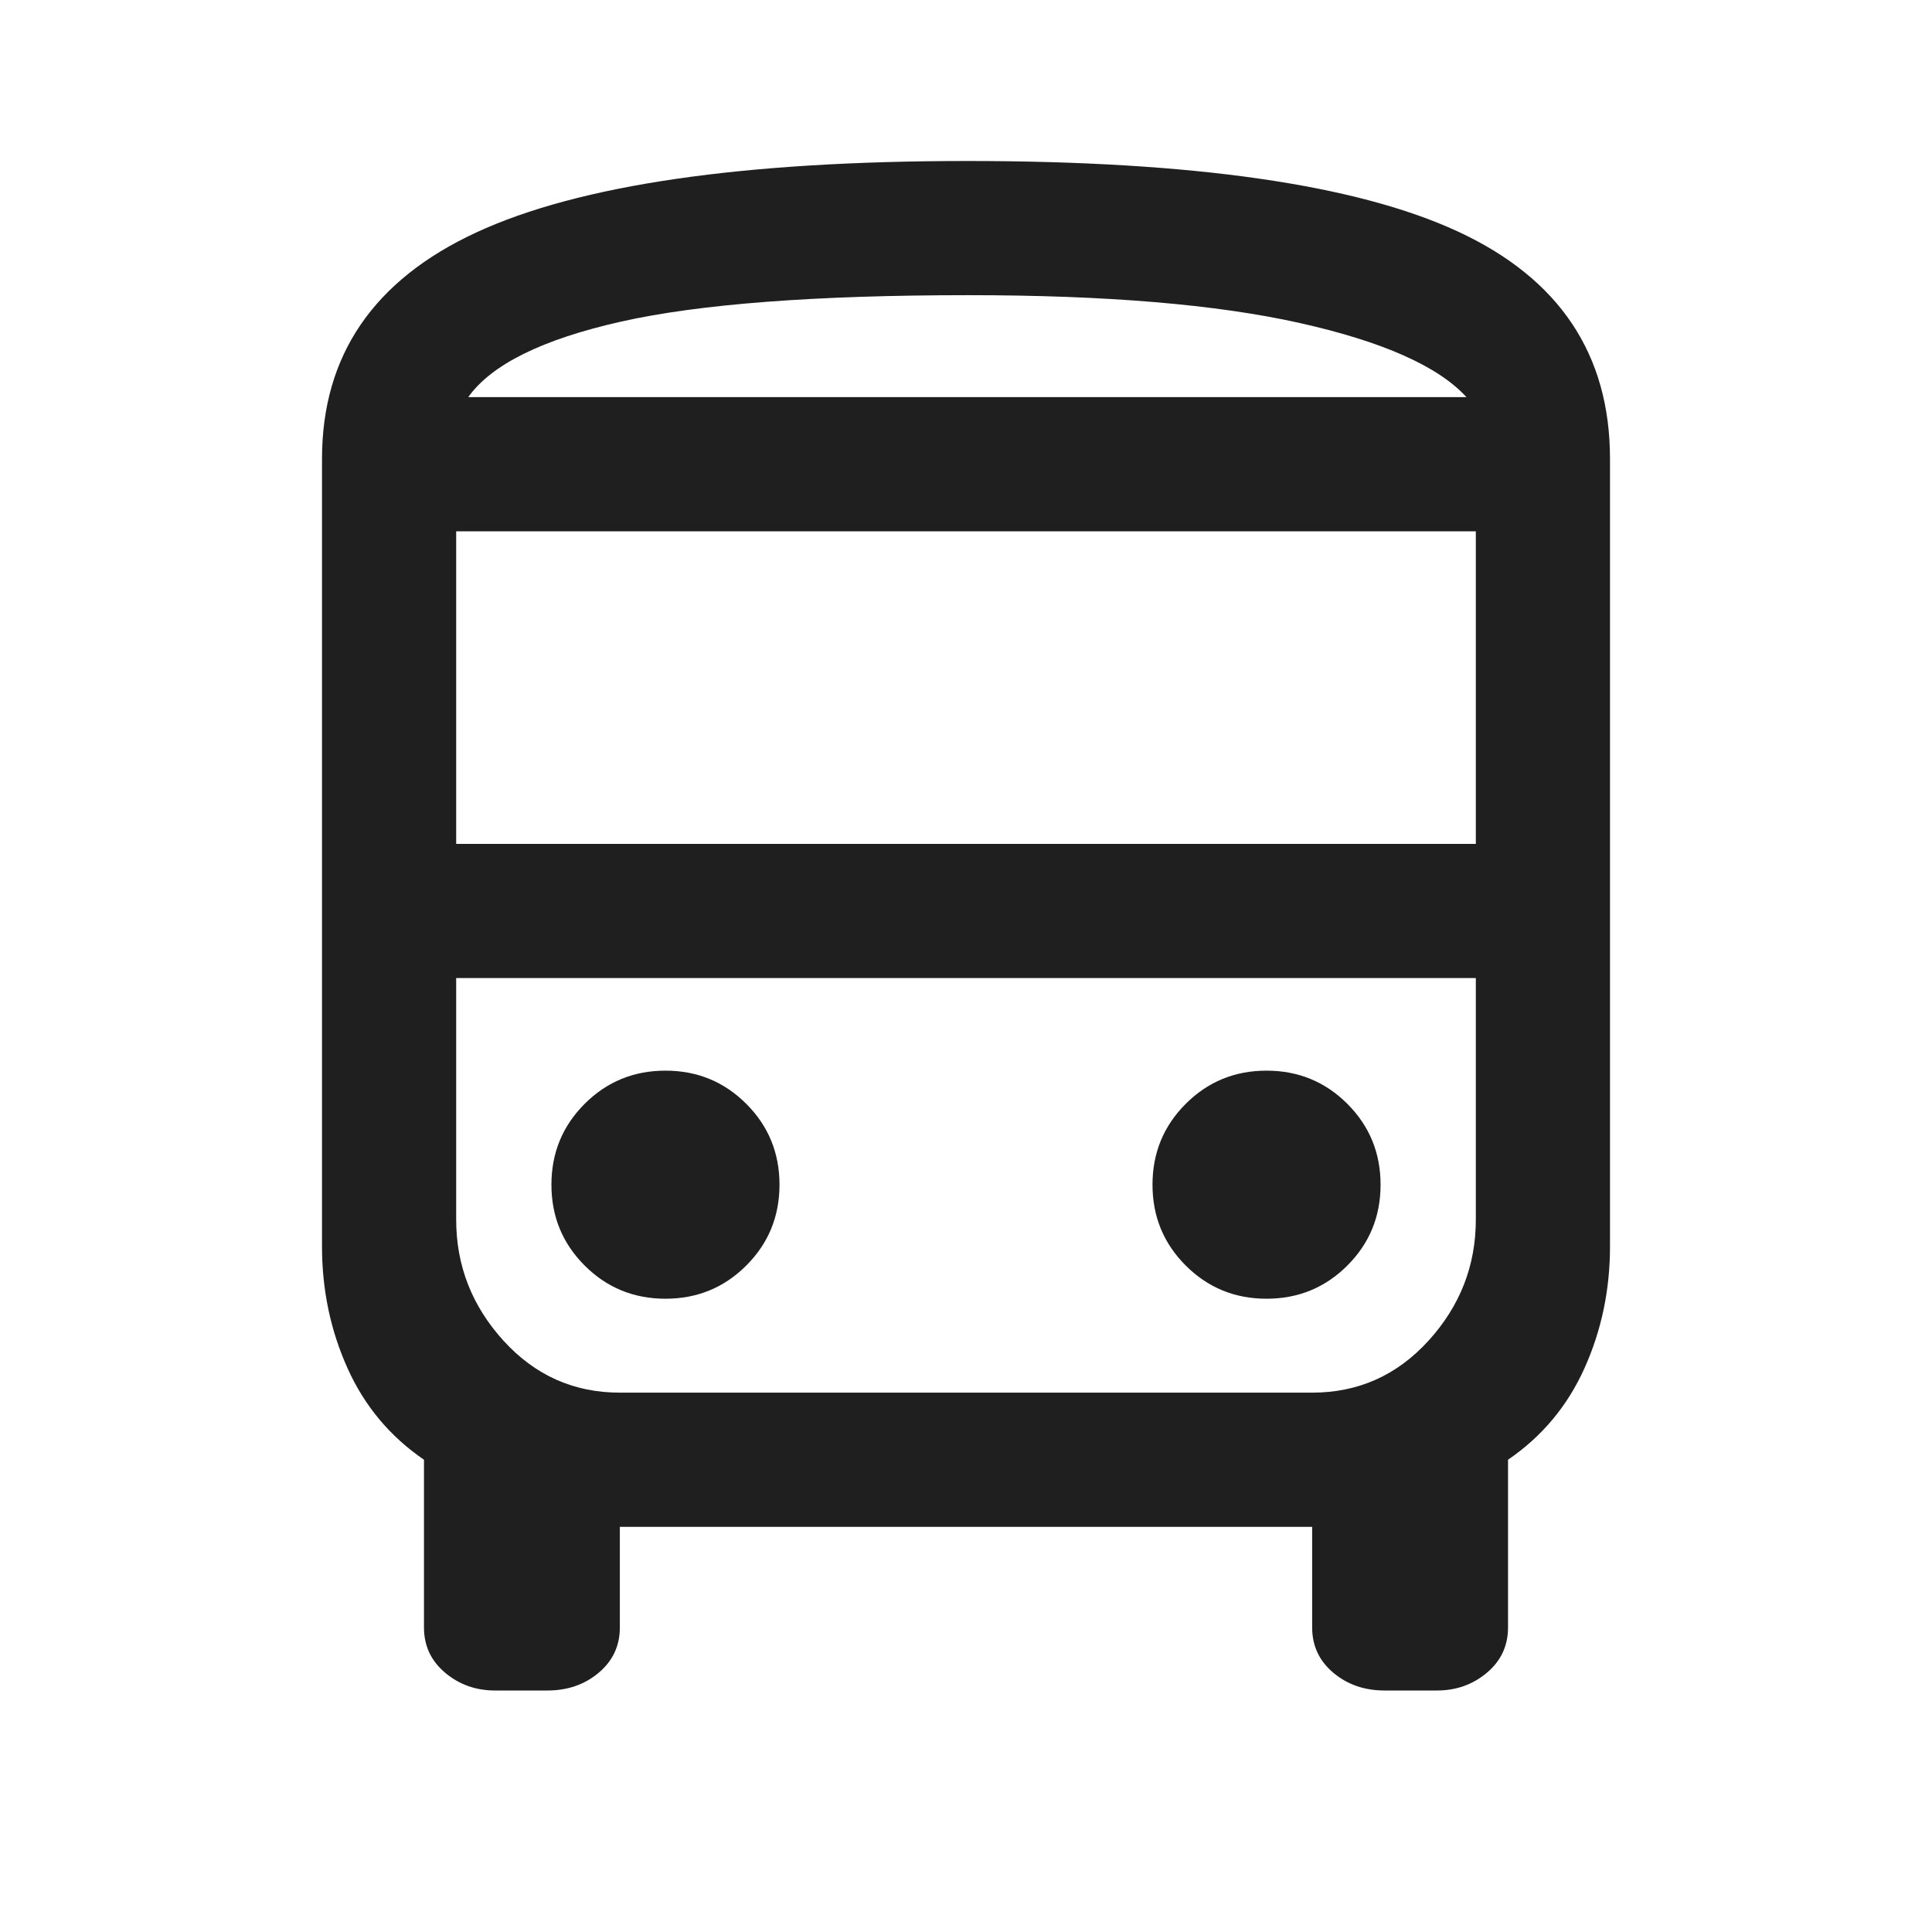
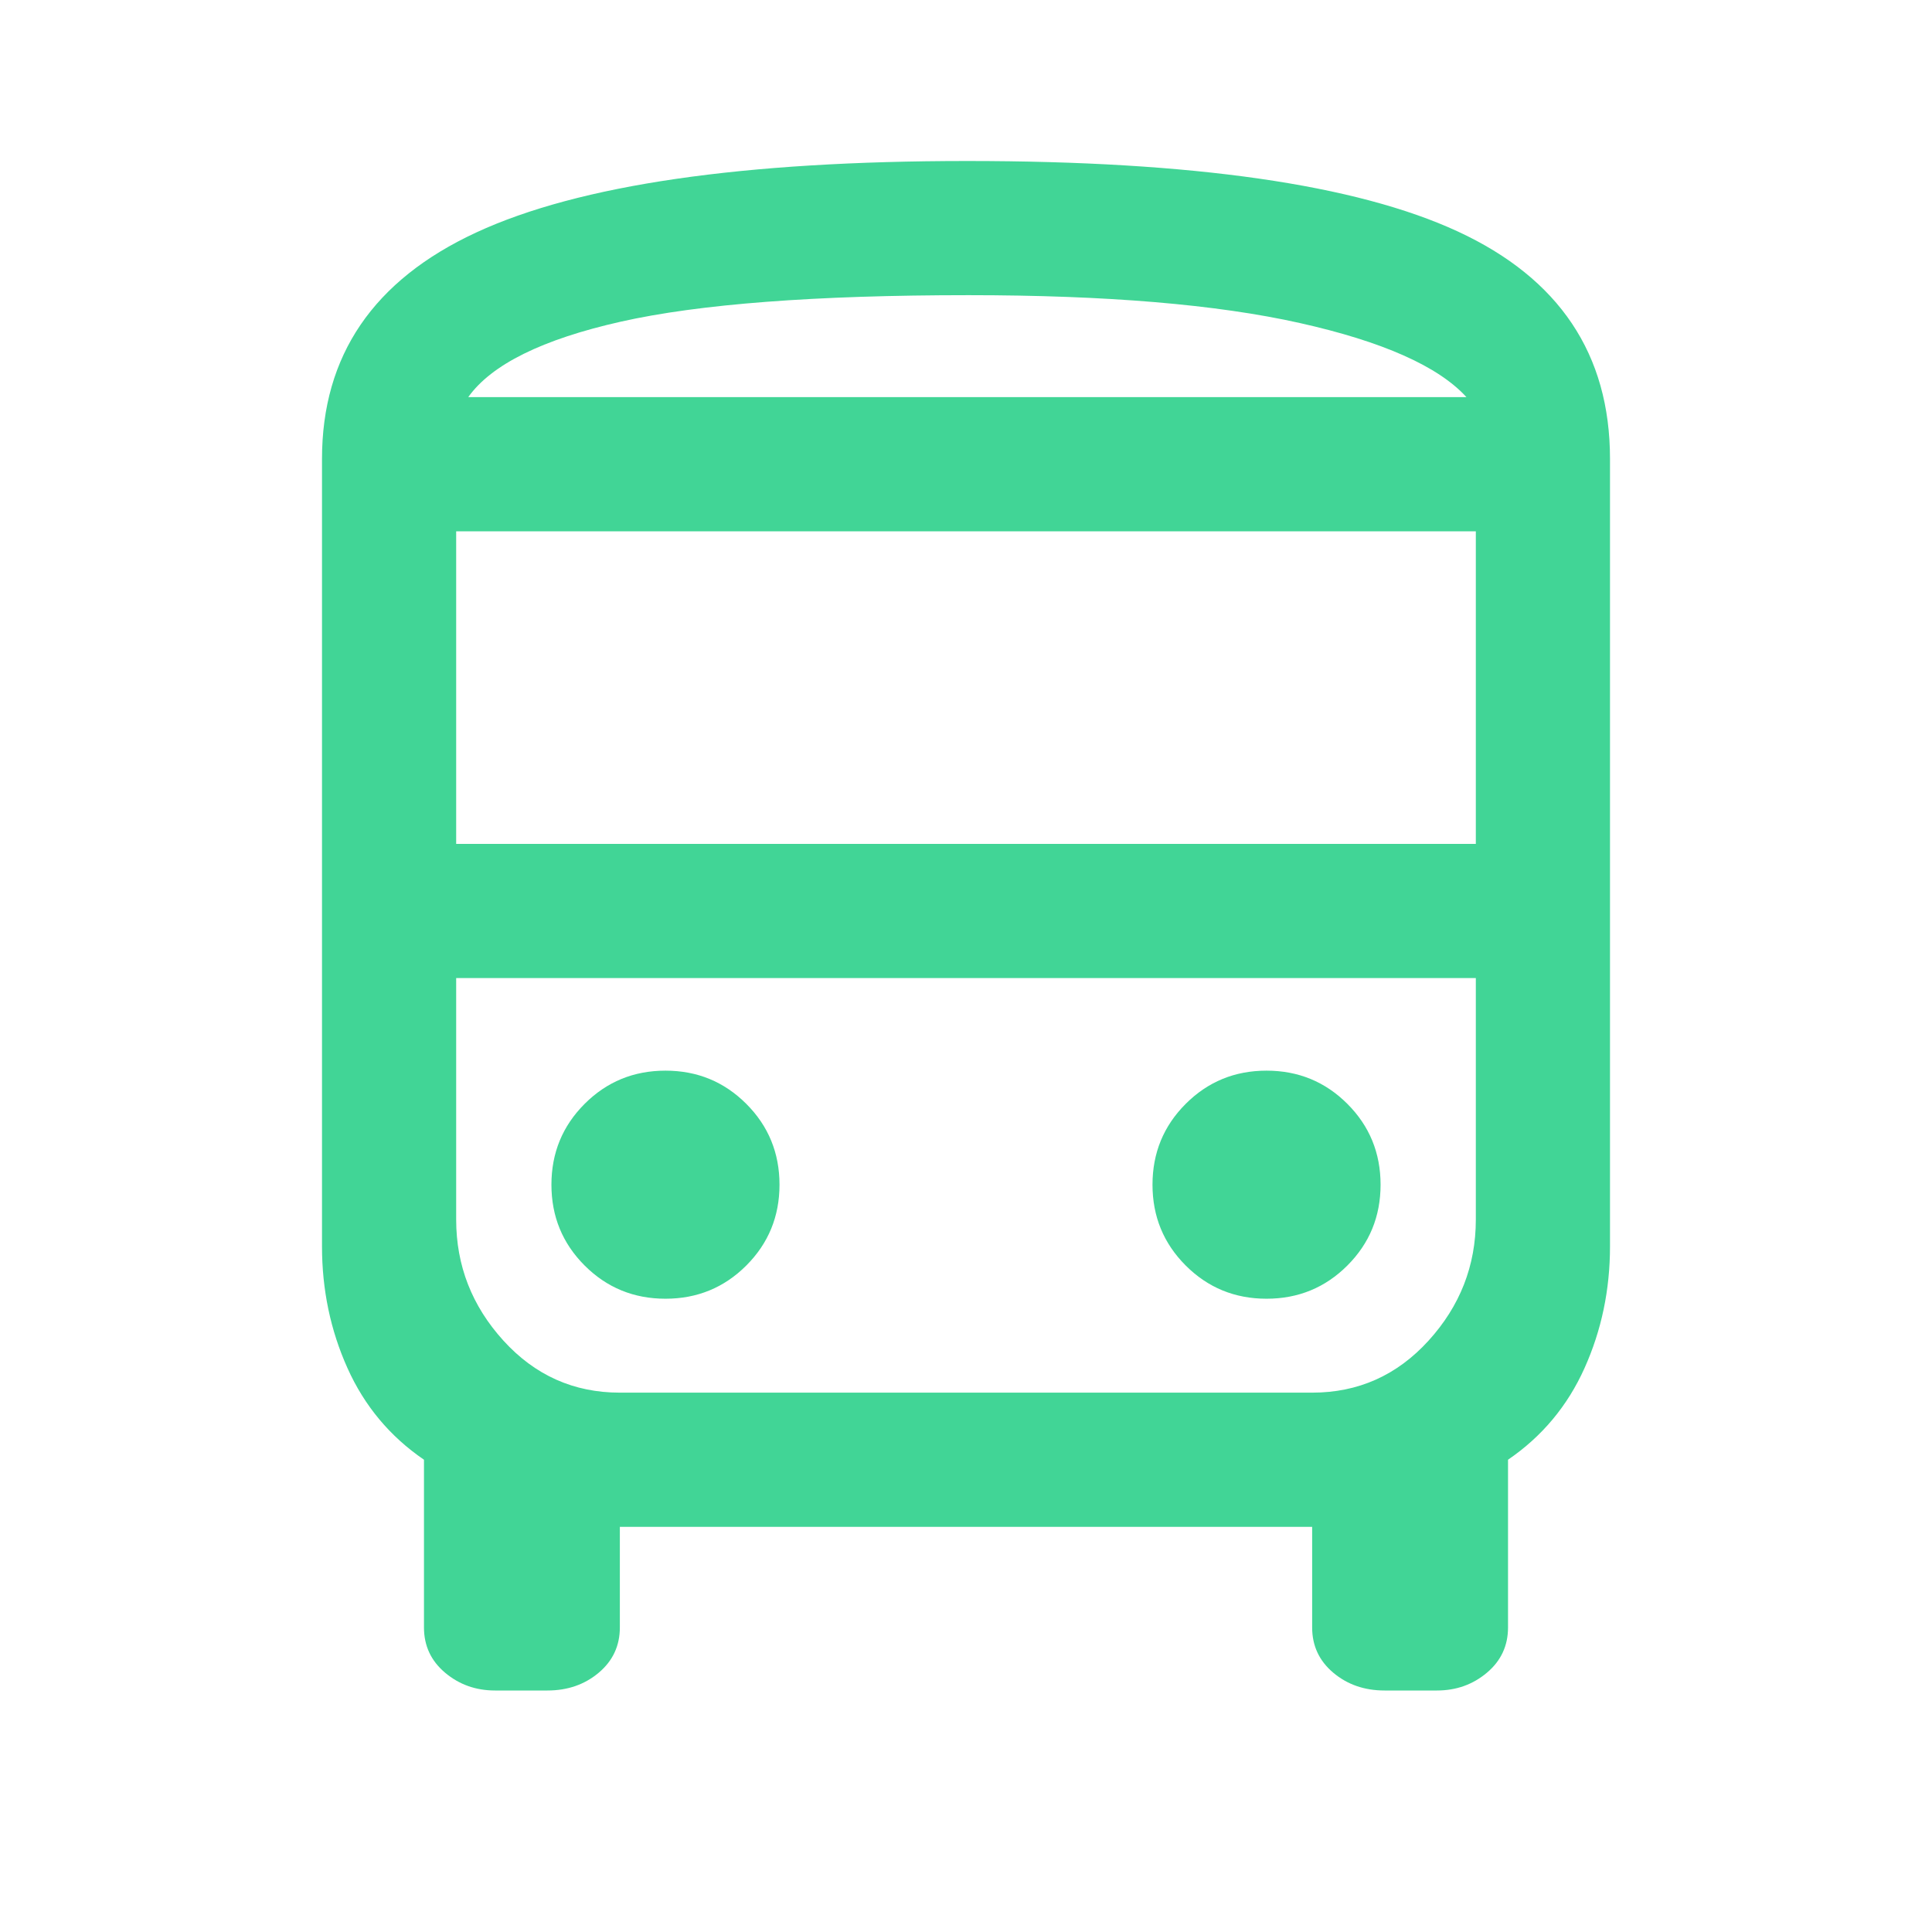
- <svg xmlns="http://www.w3.org/2000/svg" height="40px" viewBox="0 -960 960 960" width="40px" fill="#1f1f1f">
+ <svg xmlns="http://www.w3.org/2000/svg" height="40px" viewBox="0 -960 960 960" width="40px" fill="#41D596">
  <path d="M246-120q-14.33 0-24.83-8.83-10.5-8.84-10.5-22.5v-83.34q-25.34-17.33-38-45.5Q160-308.33 160-340.67V-732q0-77 76.67-112.5 76.66-35.5 244-35.5 168 0 243.66 35Q800-810 800-732v391.33q0 32.34-12.67 60.5-12.66 28.17-38 45.5v83.34q0 13.66-10.5 22.5Q728.33-120 714-120h-26q-15 0-25.5-8.83-10.5-8.84-10.5-22.5v-50H308v50q0 13.66-10.5 22.5Q287-120 272-120h-26Zm235.33-642.67h247.34-496H481.33ZM652-474H226.67h506.66H652Zm-425.33-66.67h506.66V-696H226.67v155.33Zm104 226q23.66 0 40.16-16.5 16.5-16.5 16.5-40.16 0-23.67-16.5-40.17T330.67-428q-23.67 0-40.17 16.5T274-371.33q0 23.66 16.5 40.16 16.5 16.5 40.17 16.5Zm298.66 0q23.67 0 40.17-16.5t16.5-40.16q0-23.67-16.5-40.17T629.33-428q-23.66 0-40.16 16.5-16.5 16.5-16.5 40.17 0 23.66 16.5 40.16 16.5 16.5 40.16 16.5Zm-396.66-448h496q-21-23-82.84-36.83-61.83-13.83-164.5-13.83-114.33 0-172.83 13.16-58.5 13.17-75.83 37.5ZM308-268h344q34.33 0 57.83-25.83 23.5-25.84 23.5-60.17v-120H226.67v120q0 34.33 23.5 60.17Q273.67-268 308-268Z" />
</svg>
